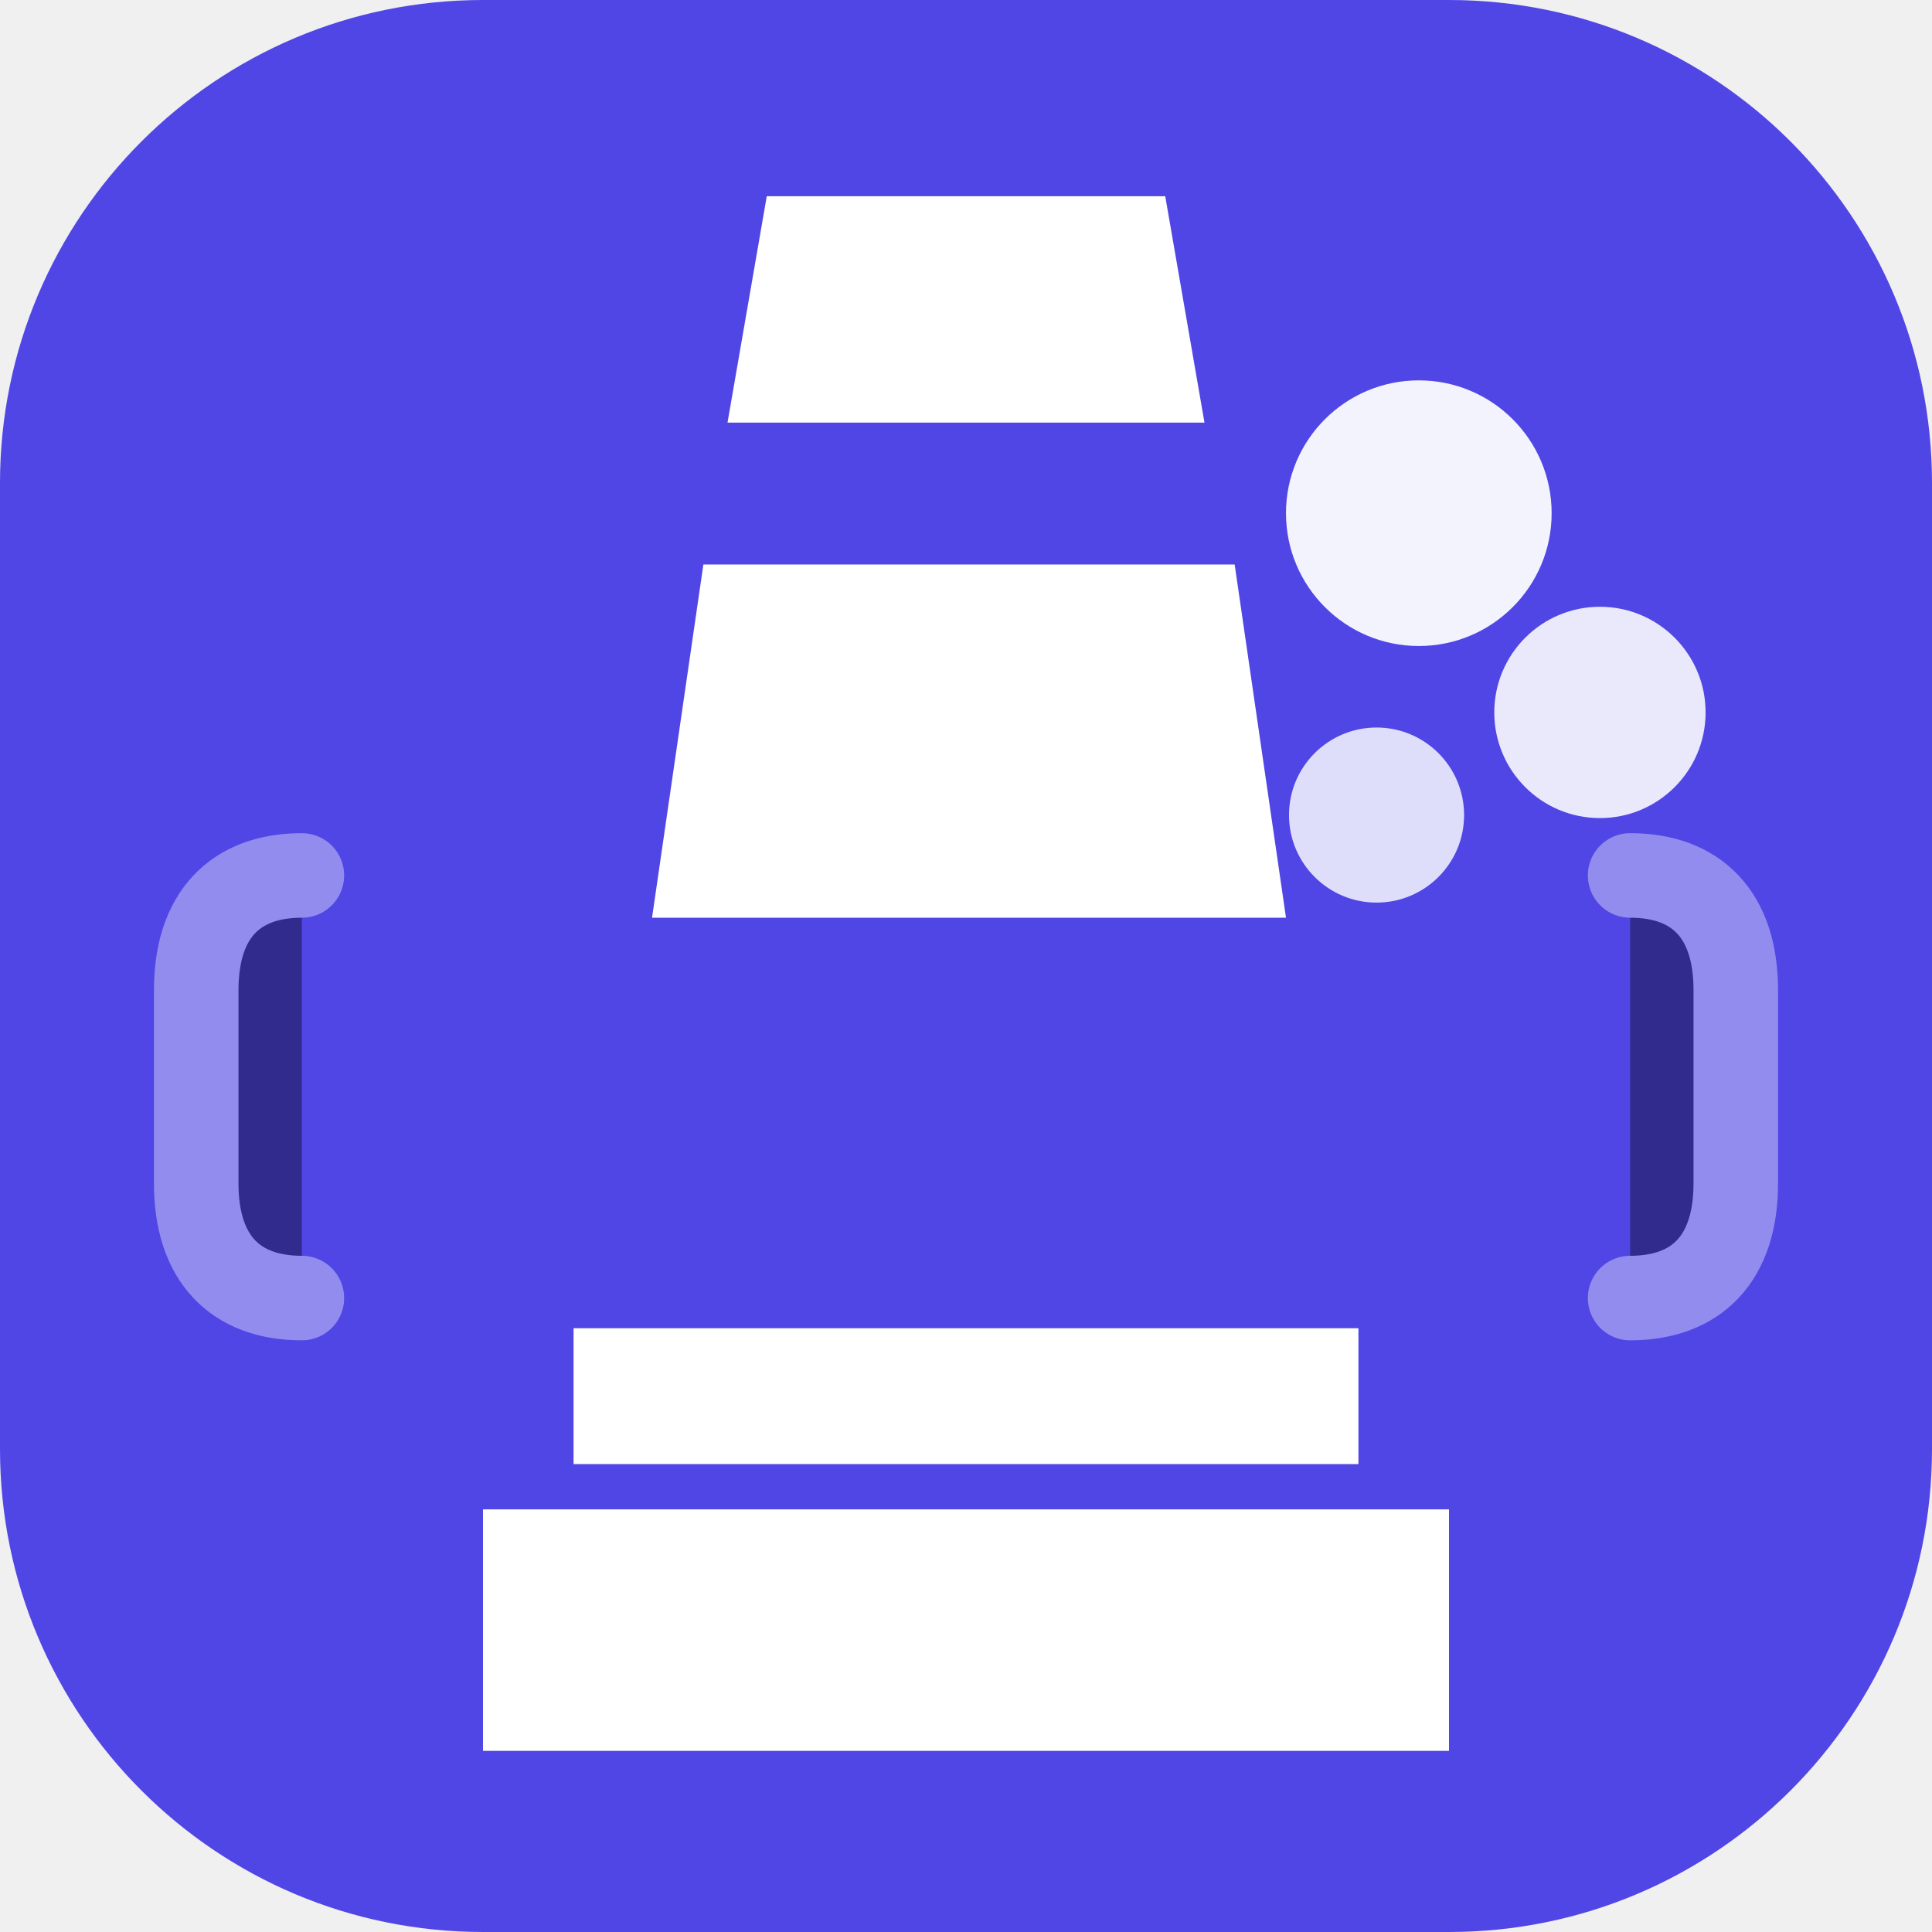
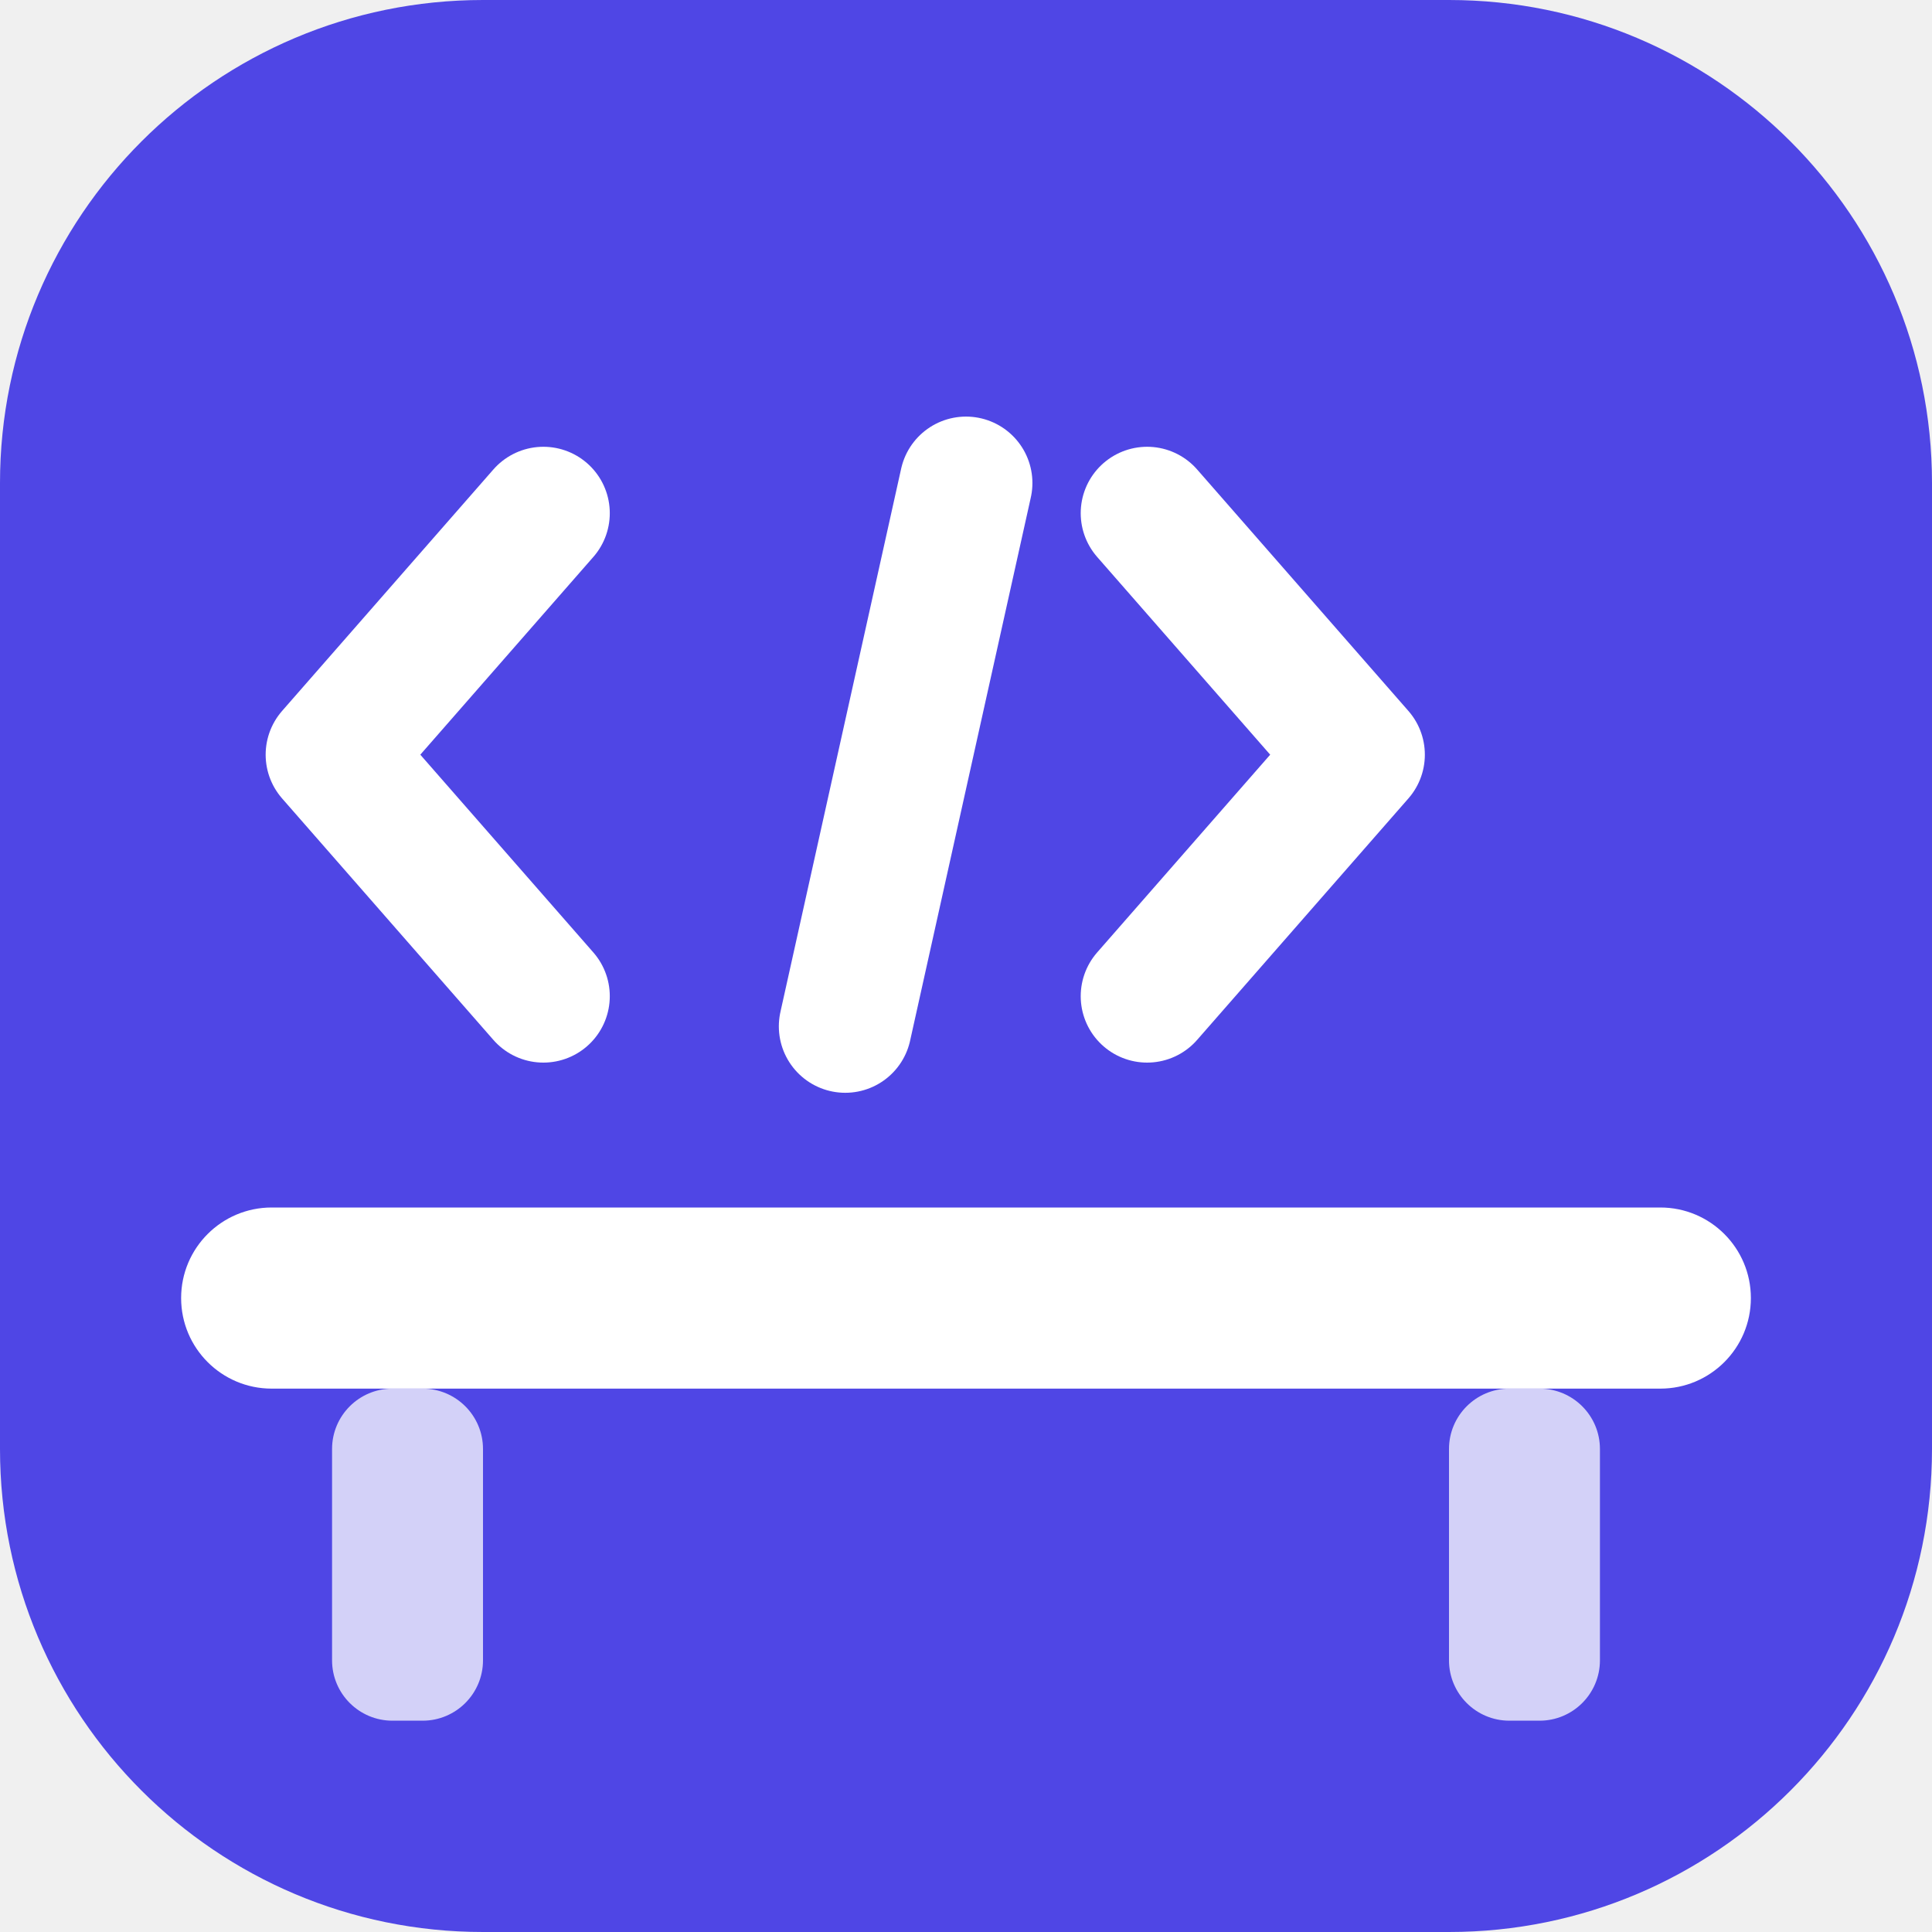
- <svg xmlns="http://www.w3.org/2000/svg" viewBox="0 0 32 32" role="img" aria-label="DevForge">
+ <svg xmlns="http://www.w3.org/2000/svg" viewBox="0 0 32 32" role="img" aria-label="DevBench">
  <rect width="32" height="32" rx="8" fill="#4f46e5" />
-   <circle cx="23.5" cy="8.5" r="2.2" fill="#ffffff" opacity="0.93" />
-   <circle cx="26.5" cy="11.8" r="1.75" fill="#ffffff" opacity="0.88" />
-   <circle cx="22.8" cy="13.5" r="1.45" fill="#ffffff" opacity="0.82" />
-   <path fill="#ffffff" d="M8 25h16v4H8v-4Zm1.5-3h13v2.25h-13V22Zm1.2-6.8h10.6l-.85-5.85H11.65l-.85 5.85Zm1.35-8.2h7.9l-.65-3.75h-6.6l-.65 3.75Z" />
-   <path stroke="#ffffff" stroke-width="1.4" stroke-linecap="round" opacity="0.38" d="M5 14.5c-1.1 0-1.75.65-1.75 1.9v3.2c0 1.25.65 1.9 1.75 1.9" />
-   <path stroke="#ffffff" stroke-width="1.4" stroke-linecap="round" opacity="0.38" d="M27 14.5c1.1 0 1.75.65 1.75 1.9v3.2c0 1.25-.65 1.9-1.75 1.9" />
+   <path d="M9 8.5 L5.5 12.5 L9 16.5" stroke="#ffffff" stroke-width="2.2" stroke-linecap="round" stroke-linejoin="round" fill="none" />
+   <line x1="16" y1="8" x2="14" y2="17" stroke="#ffffff" stroke-width="2.2" stroke-linecap="round" />
+   <path d="M19 8.5 L22.5 12.5 L19 16.5" stroke="#ffffff" stroke-width="2.2" stroke-linecap="round" stroke-linejoin="round" fill="none" />
+   <rect x="3" y="20" width="26" height="3" rx="1.5" fill="#ffffff" />
+   <rect x="5.5" y="23" width="2.5" height="5.5" rx="1" fill="#ffffff" opacity="0.75" />
+   <rect x="24" y="23" width="2.5" height="5.5" rx="1" fill="#ffffff" opacity="0.75" />
</svg>
